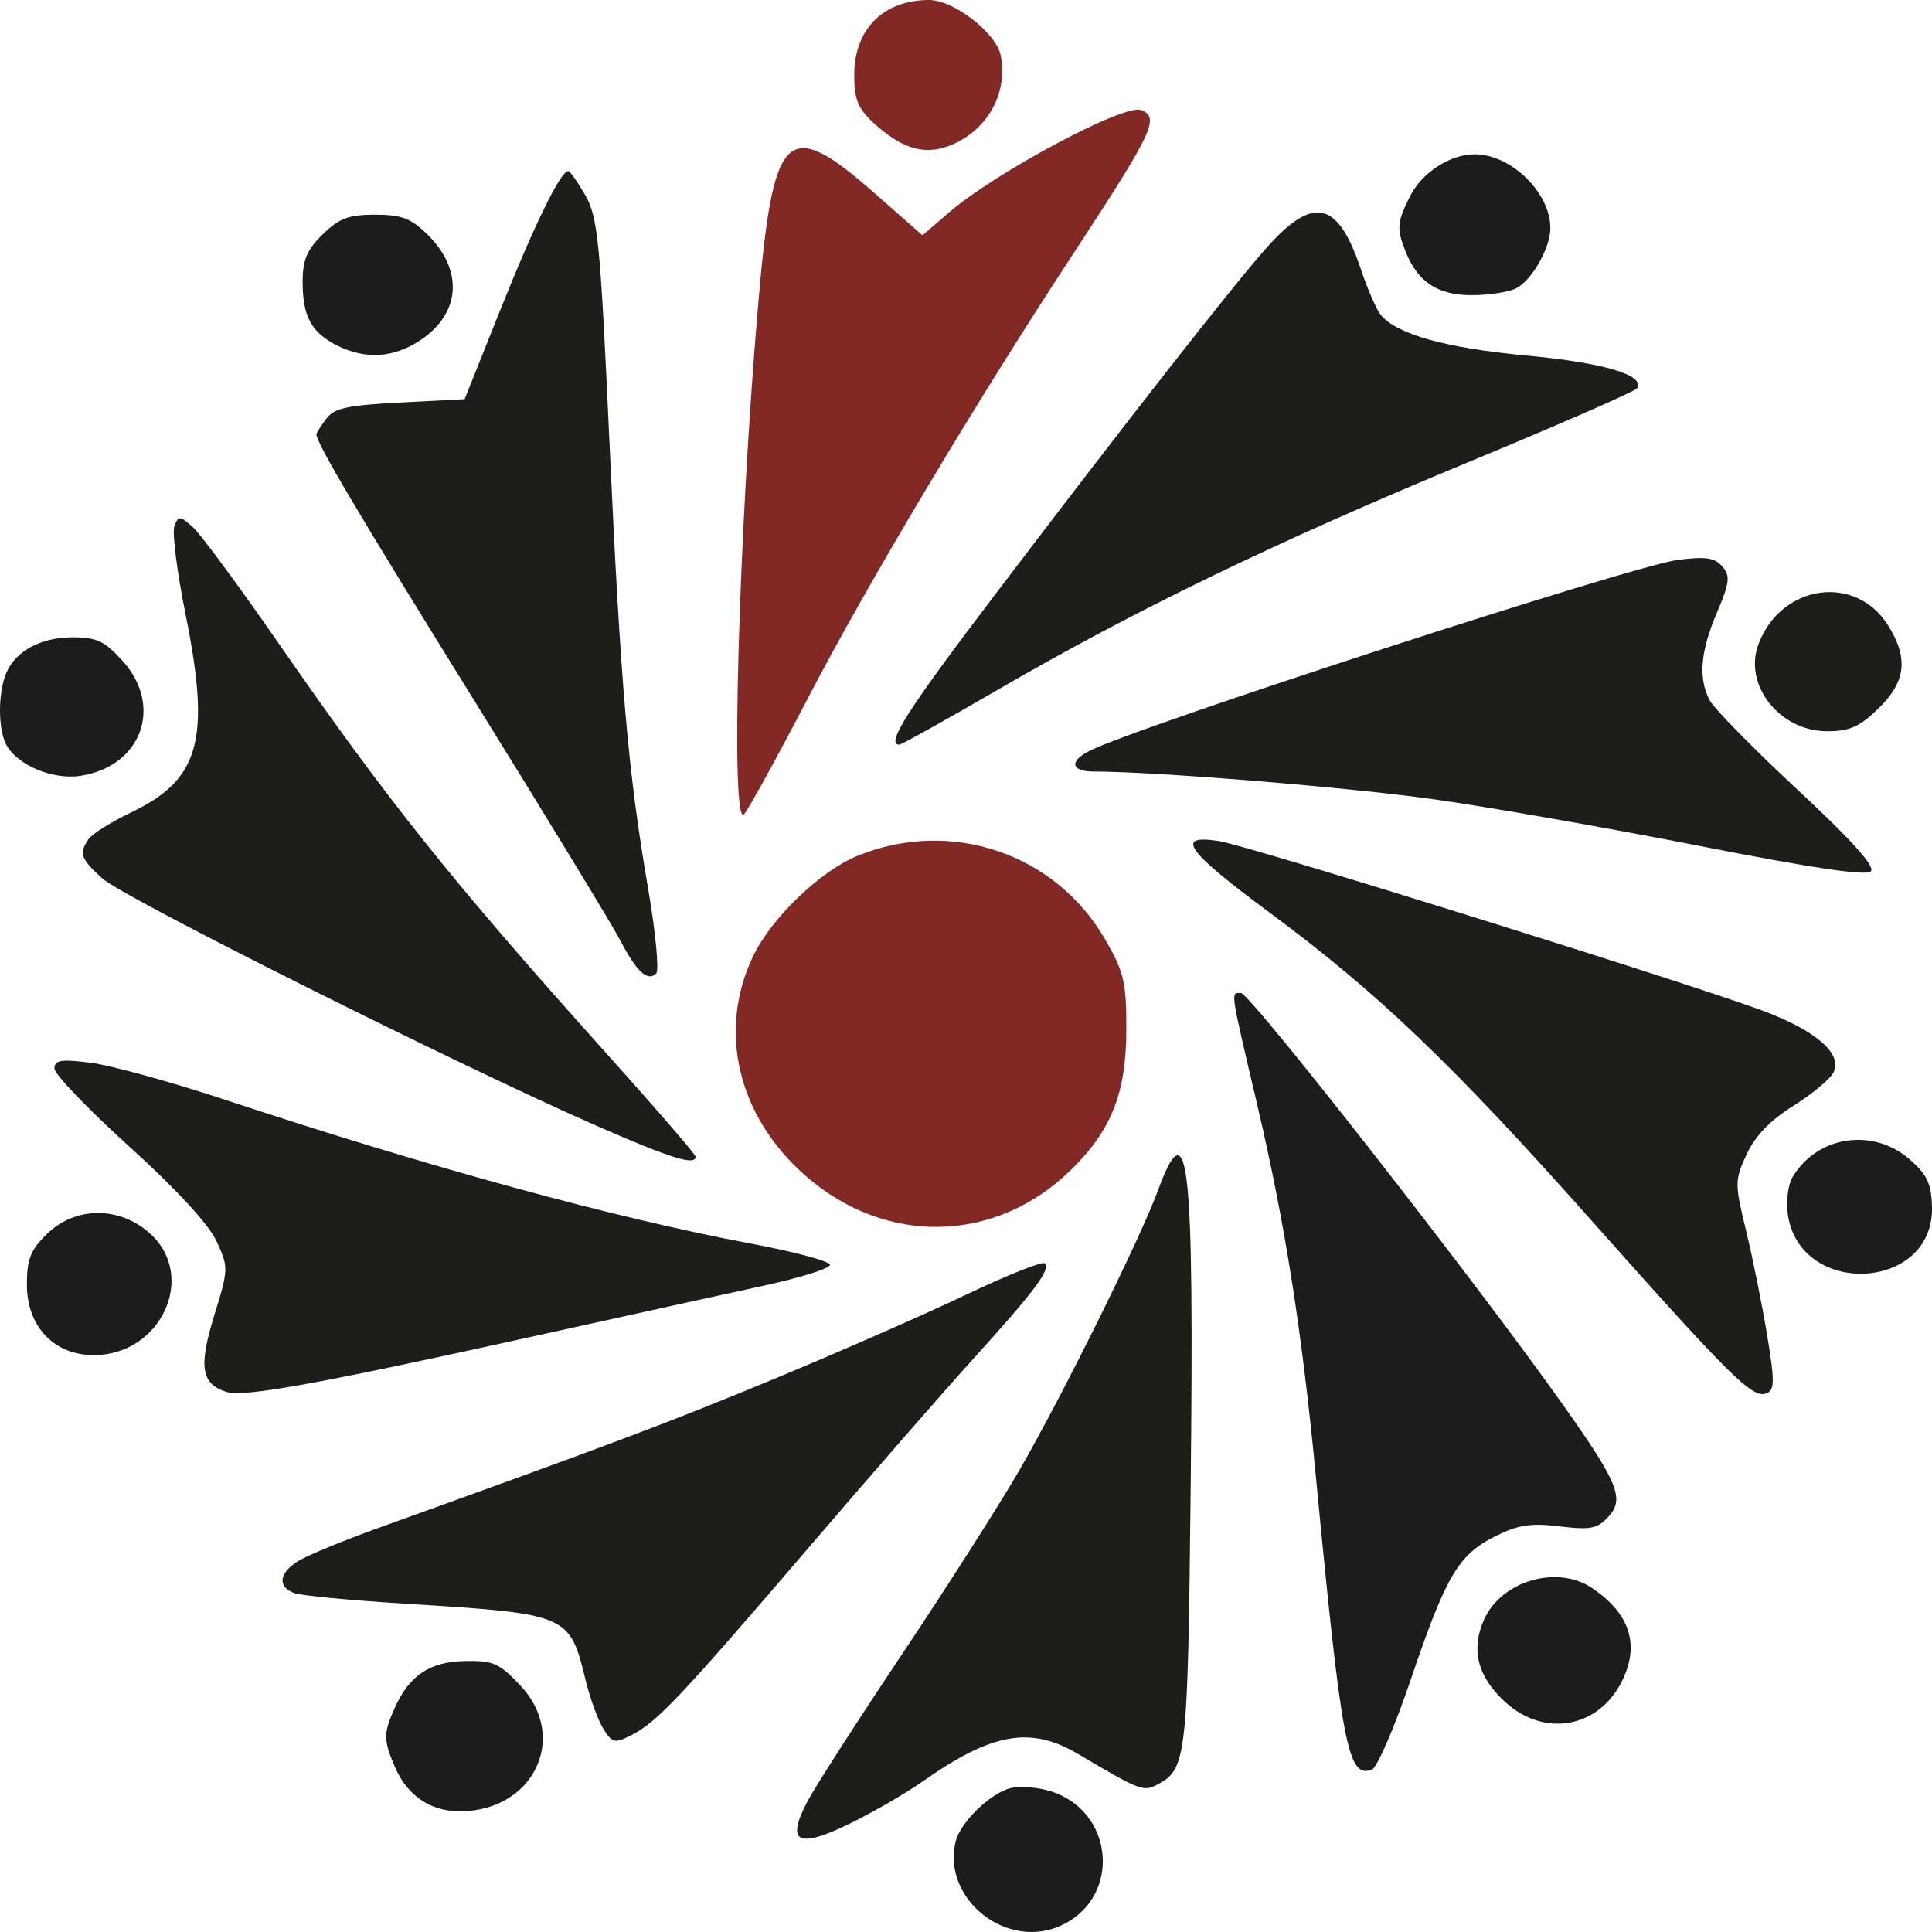
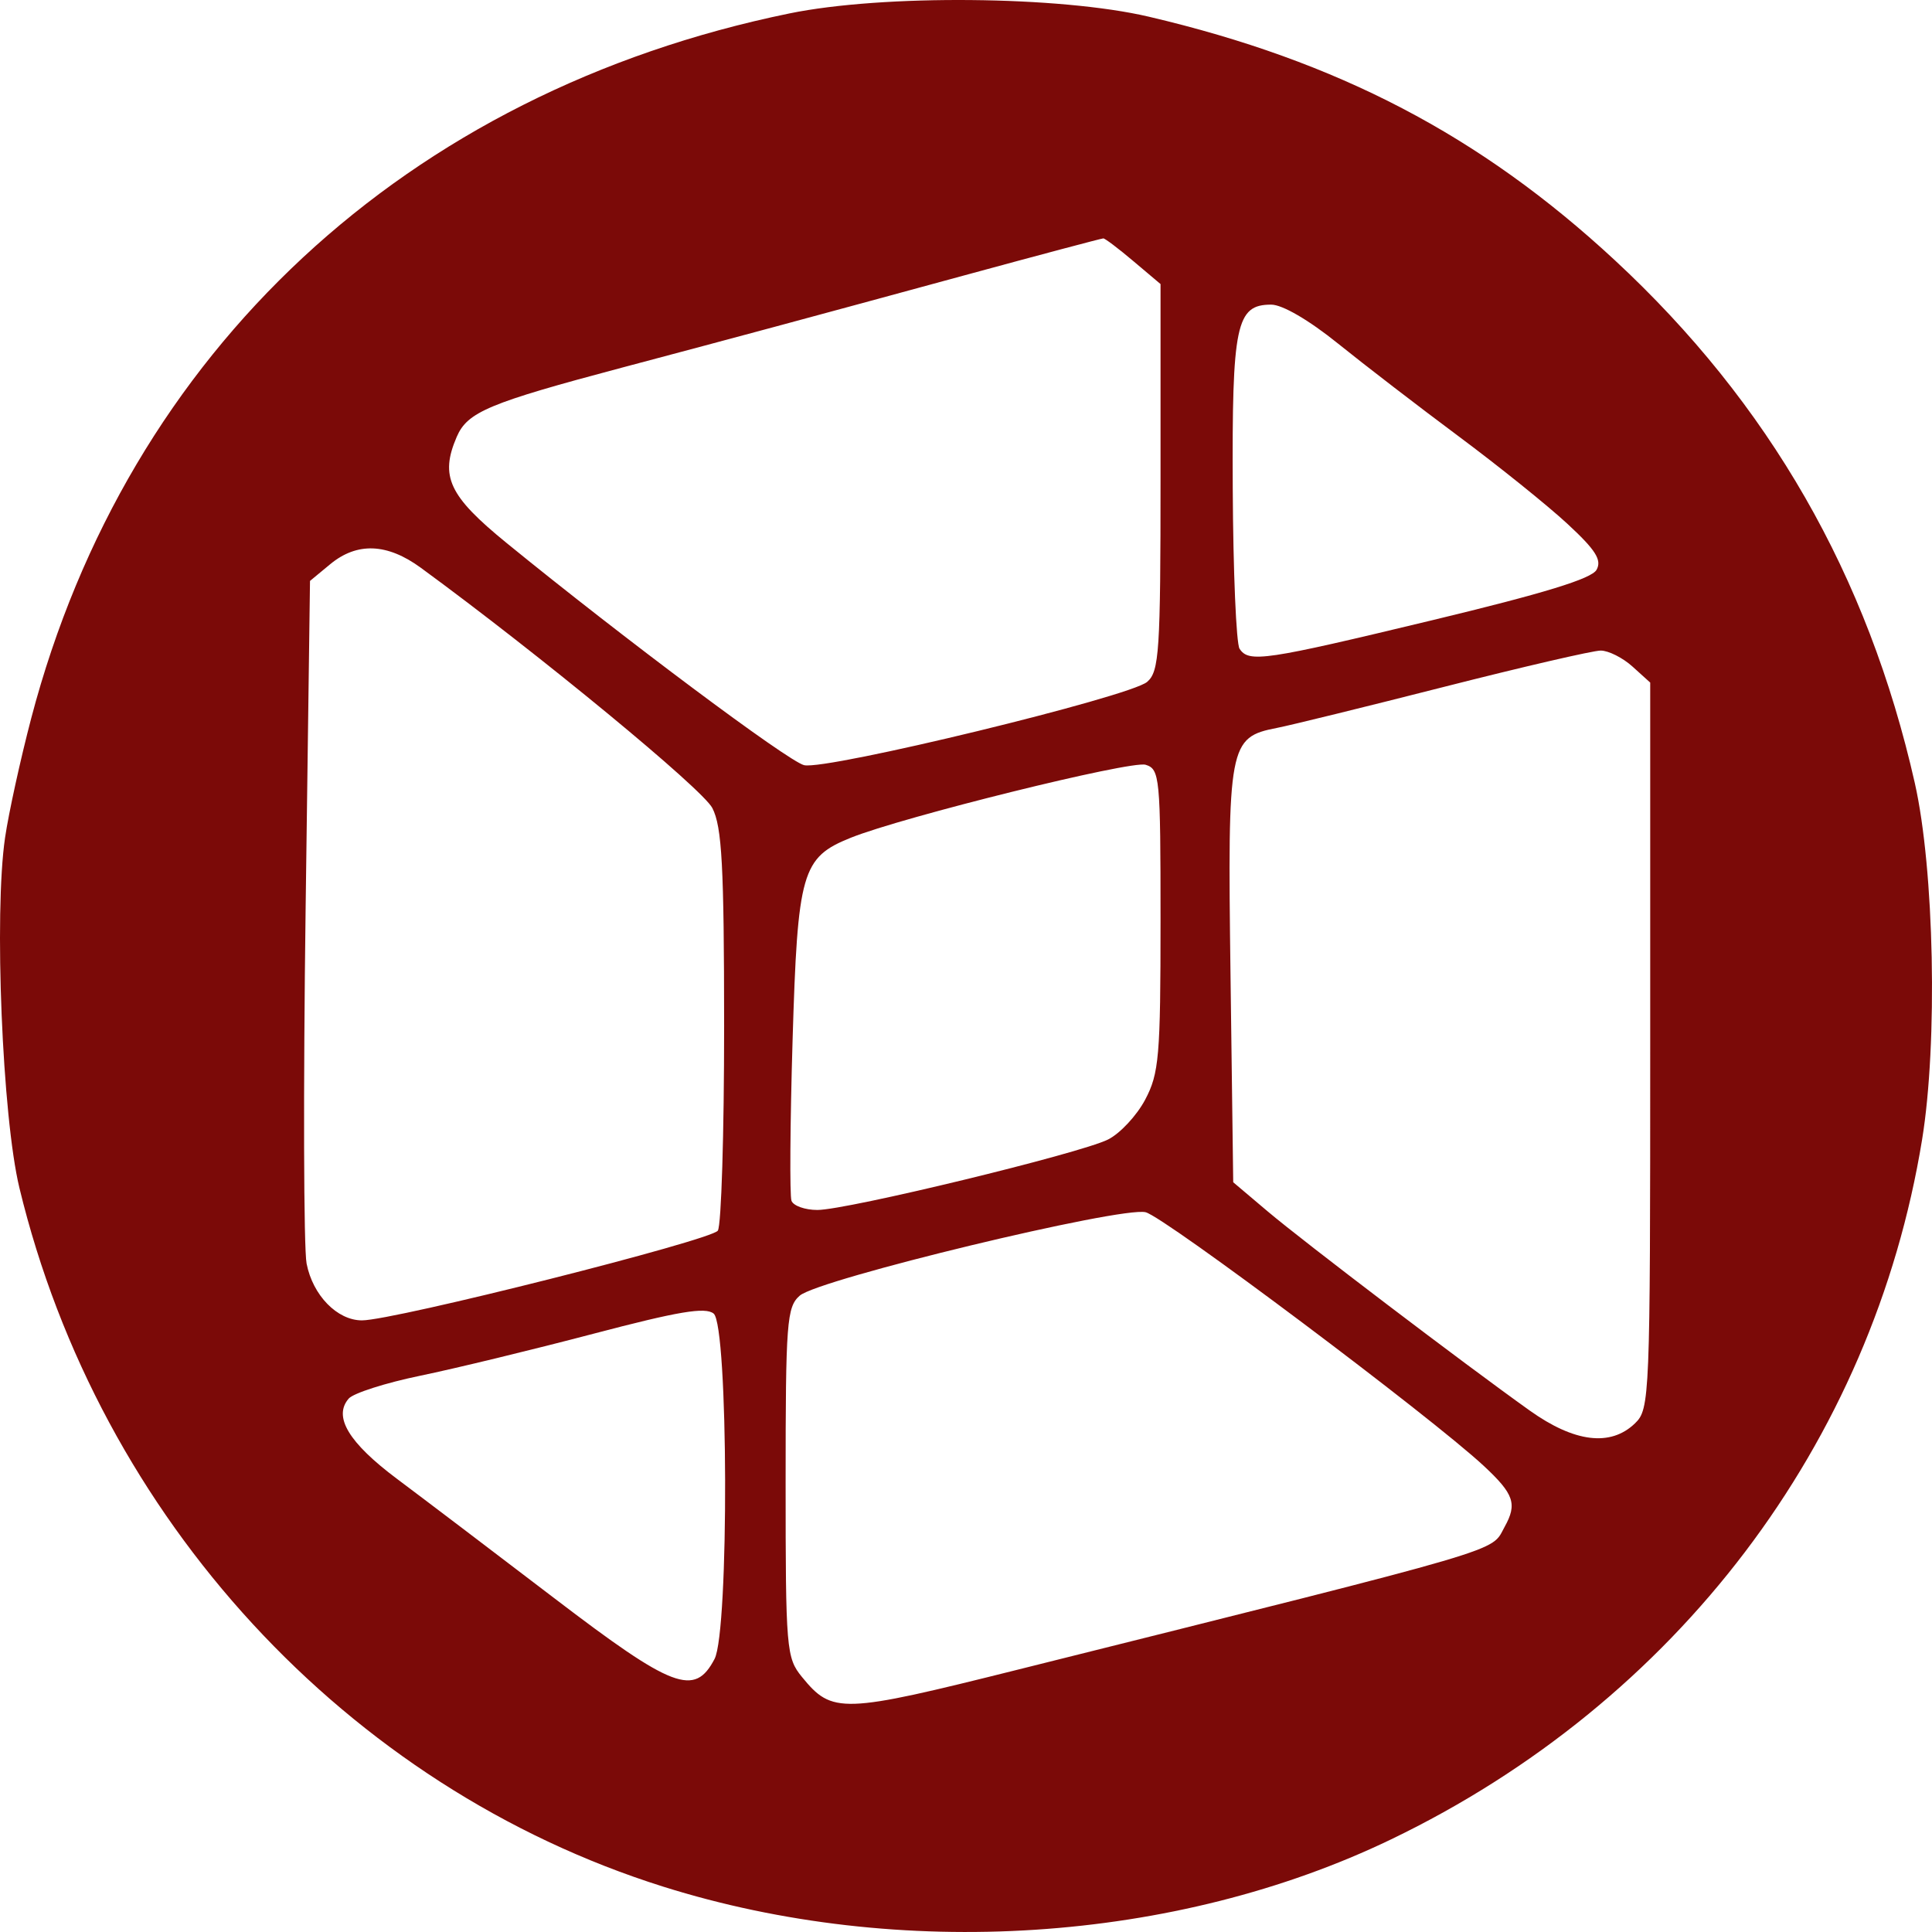
- <svg xmlns="http://www.w3.org/2000/svg" width="155" height="155" viewBox="0 0 155 155" fill="none">
-   <path d="M7.087 67.337C7.354 66.924 8.894 65.956 10.509 65.183C16.048 62.533 16.92 59.357 14.882 49.263C14.197 45.873 13.798 42.694 13.992 42.199C14.321 41.365 14.433 41.37 15.449 42.267C16.055 42.8 19.08 46.89 22.172 51.354C31.11 64.265 36.26 70.711 48.718 84.586C52.616 88.925 55.804 92.618 55.804 92.793C55.804 93.546 53.863 92.945 47.973 90.37C37.006 85.573 9.902 72.016 8.211 70.478C6.468 68.892 6.327 68.502 7.087 67.337Z" fill="#1D1D19" />
-   <path d="M79.747 47.814C90.581 33.545 99.198 22.546 101.755 19.721C105.417 15.671 107.357 16.161 109.18 21.599C109.713 23.189 110.427 24.831 110.767 25.25C112.044 26.82 115.956 27.916 122.447 28.523C128.671 29.105 132.009 30.094 131.333 31.158C131.182 31.396 125.014 34.093 117.626 37.151C102.396 43.458 91.04 48.954 80.034 55.346C75.871 57.763 72.325 59.742 72.153 59.742C71.026 59.742 72.776 56.991 79.747 47.814Z" fill="#1D1D19" />
-   <path d="M23.876 125.265C24.566 124.826 27.49 123.616 30.374 122.578C49.444 115.716 53.743 114.096 62.164 110.604C67.335 108.46 74.245 105.427 77.52 103.864C80.796 102.302 83.631 101.173 83.818 101.356C84.314 101.839 83.044 103.538 78.109 108.988C75.697 111.653 69.781 118.434 64.965 124.059C54.66 136.091 52.718 138.15 50.705 139.178C49.309 139.892 49.145 139.859 48.425 138.73C47.996 138.061 47.352 136.303 46.989 134.822C45.684 129.486 45.664 129.477 32.368 128.653C28.072 128.386 24.121 128.006 23.589 127.805C22.255 127.303 22.378 126.221 23.876 125.265Z" fill="#1D1D19" />
-   <path d="M26.169 33.607C26.817 32.742 27.838 32.516 32.114 32.294C33.835 32.203 35.556 32.114 37.276 32.024C38.244 29.602 39.213 27.18 40.181 24.759C42.878 18.012 44.978 13.725 45.586 13.725C45.726 13.725 46.344 14.6 46.96 15.669C47.966 17.416 48.161 19.413 48.888 35.314C49.79 55.044 50.379 61.872 51.992 71.26C52.597 74.783 52.892 77.861 52.647 78.1C51.952 78.775 51.083 77.978 49.778 75.475C49.119 74.21 43.812 65.491 37.984 56.098C28.692 41.121 25.386 35.543 25.386 34.843C25.386 34.738 25.739 34.181 26.169 33.607Z" fill="#1D1D19" />
-   <path d="M97.802 67.478C100.17 67.847 135.676 78.929 141.527 81.125C145.771 82.718 147.886 84.607 147.076 86.079C146.782 86.617 145.323 87.816 143.839 88.744C142.02 89.878 140.808 91.141 140.13 92.602C139.166 94.686 139.163 94.938 140.088 98.752C140.618 100.941 141.377 104.704 141.774 107.114C142.393 110.877 142.382 111.538 141.701 111.793C140.59 112.207 138.867 110.502 127.713 97.955C116.486 85.326 110.582 79.678 101.834 73.198C95.137 68.236 94.208 66.919 97.802 67.478Z" fill="#1D1D19" />
-   <path d="M99.563 79.668C100.296 79.68 118.282 102.675 125.281 112.546C129.842 118.976 130.365 120.257 129.026 121.697C128.142 122.649 127.591 122.756 125.127 122.457C122.82 122.176 121.815 122.329 119.981 123.24C117.01 124.714 116.01 126.408 113.181 134.755C111.89 138.565 110.485 141.814 110.061 141.974C108.134 142.698 107.648 140.162 105.591 118.677C104.441 106.662 103.099 98.148 100.842 88.536C98.666 79.267 98.722 79.655 99.563 79.668Z" fill="#1C1D1A" />
-   <path d="M87.352 60.267C91.046 58.342 130.999 45.369 134.637 44.913C136.86 44.635 137.579 44.743 138.183 45.451C138.832 46.213 138.77 46.741 137.745 49.149C136.425 52.247 136.243 54.357 137.138 56.144C137.461 56.791 140.634 60.027 144.189 63.335C148.579 67.421 150.472 69.528 150.092 69.906C149.711 70.287 145.361 69.641 136.266 67.852C128.969 66.418 119.389 64.737 114.979 64.118C108.132 63.158 92.739 61.903 87.742 61.897C85.947 61.894 85.757 61.097 87.352 60.267Z" fill="#1D1D19" />
-   <path d="M7.273 85.259C8.87 85.457 13.786 86.815 18.196 88.276C34.401 93.643 49.345 97.729 60.228 99.769C63.725 100.424 66.588 101.192 66.588 101.476C66.588 101.76 64.223 102.505 61.334 103.134C58.445 103.761 49.982 105.622 42.53 107.269C25.46 111.041 19.576 112.105 18.188 111.677C16.144 111.046 15.916 109.656 17.185 105.547C18.339 101.814 18.343 101.678 17.365 99.568C16.738 98.214 14.13 95.387 10.367 91.981C7.069 88.996 4.37 86.181 4.37 85.727C4.37 85.041 4.87 84.961 7.273 85.259Z" fill="#1D1D19" />
-   <path d="M91.532 8.828C93.076 9.405 92.542 10.539 86.099 20.366C78.286 32.28 69.608 46.813 64.857 55.937C62.324 60.8 59.998 65.025 59.687 65.329C58.594 66.392 59.247 42.858 60.82 24.489C62.038 10.269 63.102 9.273 70.296 15.612C71.533 16.701 72.768 17.79 74.005 18.879C74.704 18.276 75.404 17.672 76.103 17.069C79.856 13.834 90.174 8.321 91.532 8.828Z" fill="#822925" />
-   <path d="M64.786 144.511C65.41 143.327 68.834 137.999 72.397 132.67C75.959 127.341 80.178 120.726 81.773 117.968C85.183 112.075 91.48 99.371 92.885 95.549C95.356 88.828 95.808 92.887 95.525 119.336C95.296 141.095 95.199 141.946 92.851 143.169C91.715 143.761 91.5 143.678 86.499 140.722C82.68 138.466 79.598 139.005 74.055 142.9C72.687 143.862 70.034 145.397 68.162 146.311C63.985 148.351 63.029 147.841 64.786 144.511Z" fill="#1D1D19" />
-   <path d="M60.427 76.696C61.896 73.639 65.825 69.867 68.796 68.659C76.271 65.619 84.653 68.444 88.655 75.35C90.181 77.982 90.369 78.787 90.363 82.616C90.353 87.657 89.195 90.618 85.992 93.788C79.95 99.769 71.101 99.996 64.631 94.336C59.188 89.572 57.547 82.688 60.427 76.696Z" fill="#822925" />
-   <path d="M113.14 15.715C114.089 13.842 116.351 12.379 118.298 12.379C121.23 12.379 124.382 15.447 124.382 18.3C124.382 19.878 122.916 22.466 121.647 23.127C121.062 23.431 119.448 23.682 118.058 23.682C115.319 23.682 113.716 22.608 112.746 20.126C112.038 18.313 112.082 17.802 113.14 15.715Z" fill="#1C1D1A" />
-   <path d="M25.896 18.796C27.22 17.508 27.98 17.223 30.087 17.223C32.184 17.223 32.955 17.509 34.249 18.768C37.212 21.651 36.985 25.145 33.696 27.314C31.559 28.723 29.31 28.858 27.035 27.713C24.975 26.675 24.28 25.388 24.28 22.599C24.28 20.853 24.63 20.029 25.896 18.796Z" fill="#1C1D1A" />
-   <path d="M80.29 4.466C80.841 7.408 79.343 10.243 76.557 11.529C74.355 12.546 72.436 12.042 70.044 9.823C68.814 8.68 68.525 7.941 68.535 5.955C68.553 2.314 70.89 0 74.55 0C76.526 0 79.951 2.667 80.29 4.466Z" fill="#822925" />
-   <path d="M31.692 136.976C32.865 134.389 34.488 133.317 37.317 133.26C39.566 133.214 40.061 133.433 41.743 135.218C45.667 139.386 42.807 145.318 36.874 145.318C34.524 145.318 32.666 144.046 31.687 141.767C30.751 139.587 30.753 139.047 31.692 136.976Z" fill="#1C1D1A" />
-   <path d="M0.494 54.013C1.23 52.238 3.276 51.13 5.819 51.13C7.768 51.13 8.393 51.426 9.843 53.033C13.117 56.662 11.361 61.47 6.478 62.24C4.269 62.59 1.415 61.407 0.515 59.771C-0.163 58.539 -0.174 55.624 0.494 54.013Z" fill="#1C1D1A" />
-   <path d="M119.088 129.879C120.496 126.813 124.94 125.535 127.717 127.398C130.749 129.431 131.566 131.923 130.154 134.821C128.301 138.621 123.938 139.436 120.779 136.571C118.533 134.535 117.971 132.309 119.088 129.879Z" fill="#1C1D1A" />
-   <path d="M3.774 98.99C6.063 96.764 9.612 96.758 12.055 98.978C15.833 102.414 12.901 108.72 7.524 108.72C4.34 108.72 2.158 106.421 2.158 103.068C2.158 101.017 2.451 100.278 3.774 98.99Z" fill="#1C1D1A" />
-   <path d="M141.084 51.663C142.906 46.867 148.871 46.013 151.479 50.175C153.126 52.805 152.908 54.693 150.707 56.836C149.188 58.313 148.396 58.666 146.59 58.666C142.767 58.666 139.838 54.939 141.084 51.663Z" fill="#1D1D19" />
-   <path d="M76.668 147.739C77.038 146.204 79.465 143.85 81.084 143.455C81.842 143.269 83.304 143.388 84.334 143.719C89.366 145.335 89.97 152.076 85.291 154.404C80.913 156.583 75.537 152.427 76.668 147.739Z" fill="#1C1D1A" />
-   <path d="M143.8 94.457C145.767 91.126 150.244 90.436 153.199 93.006C154.604 94.227 154.948 94.957 154.998 96.825C155.18 103.589 144.39 104.142 143.432 97.417C143.285 96.381 143.45 95.049 143.8 94.457Z" fill="#1C1D1A" />
+ <svg xmlns="http://www.w3.org/2000/svg" width="250" height="250" viewBox="0 0 250 250" fill="none">
+   <path d="M0.656 108.384C1.123 105.191 2.65 98.24 4.042 92.933C16.527 45.422 52.583 11.907 102.154 1.737C114.259 -0.745 137.153 -0.535 148.664 2.162C173.085 7.89 191.542 17.529 208.919 33.638C228.917 52.176 241.71 74.463 247.776 101.328C250.302 112.511 250.76 134.949 248.718 147.464C242.301 186.806 216.927 220.244 180.005 238.014C152.139 251.43 116.391 253.75 85.818 244.131C44.89 231.254 12.828 196.454 2.511 153.712C0.294 144.513 -0.788 118.194 0.656 108.384ZM92.178 104.562C90.911 102.096 69.844 84.731 54.453 73.469C50.1 70.286 46.203 70.134 42.726 73.01C41.855 73.73 40.986 74.45 40.114 75.17C39.926 89.3 39.738 103.433 39.548 117.563C39.237 140.881 39.294 161.554 39.673 163.507C40.475 167.616 43.633 170.856 46.839 170.856C50.981 170.856 92.063 160.493 92.889 159.242C93.338 158.558 93.705 146.639 93.701 132.758C93.695 112.024 93.422 106.991 92.178 104.562ZM92.344 169.976C91.257 169.107 87.824 169.684 76.751 172.595C68.941 174.65 58.876 177.089 54.385 178.016C49.894 178.944 45.724 180.277 45.118 180.98C43.092 183.327 45.122 186.687 51.391 191.379C54.807 193.934 63.973 200.888 71.759 206.833C87.075 218.524 89.887 219.588 92.463 214.668C94.358 211.047 94.253 171.5 92.344 169.976ZM146.672 33.804C144.749 32.177 142.993 30.848 142.771 30.848C142.547 30.848 134.432 33.006 124.736 35.646C102.554 41.684 96.331 43.361 80.513 47.563C63.238 52.155 60.488 53.306 59.1 56.529C56.9 61.642 58.084 64.171 65.522 70.237C80.703 82.62 101.982 98.513 104.049 99.012C106.914 99.703 146.192 90.169 148.44 88.236C150.006 86.889 150.173 84.354 150.173 61.754C150.173 53.422 150.173 45.09 150.173 36.758C149.006 35.773 147.838 34.791 146.672 33.804ZM148.238 98.96C146.361 98.387 116.809 105.703 110.087 108.406C103.744 110.955 103.211 112.807 102.56 134.618C102.237 145.38 102.176 154.724 102.417 155.379C102.661 156.034 104.17 156.569 105.77 156.569C109.591 156.569 139.741 149.264 143.371 147.456C144.923 146.685 147.087 144.365 148.182 142.302C149.984 138.904 150.173 136.702 150.173 119.049C150.173 100.537 150.075 99.522 148.238 98.96ZM192.003 189.689C185.173 183.329 150.699 157.465 148.242 156.863C145.068 156.082 105.944 165.517 103.489 167.654C101.808 169.119 101.659 171.071 101.659 191.829C101.659 213.432 101.75 214.523 103.768 216.992C107.698 221.8 108.885 221.758 131.648 216.066C196.201 199.924 192.843 200.909 194.702 197.566C196.349 194.604 195.916 193.334 192.003 189.689ZM202.842 67.8C200.286 65.429 193.959 60.339 188.785 56.489C183.611 52.639 176.57 47.224 173.134 44.454C169.37 41.418 165.94 39.419 164.495 39.419C159.948 39.419 159.41 42.001 159.517 63.23C159.57 73.97 159.968 83.291 160.398 83.946C161.604 85.782 163.602 85.485 185.371 80.247C199.823 76.77 205.949 74.888 206.593 73.734C207.3 72.463 206.488 71.176 202.842 67.8ZM211.246 86.255C209.987 85.115 208.133 84.184 207.129 84.184C206.127 84.184 197.025 86.293 186.898 88.87C176.774 91.447 167.025 93.842 165.237 94.192C159.008 95.408 158.838 96.32 159.228 126.187C159.345 135.119 159.461 144.051 159.578 152.983C161.063 154.238 162.548 155.493 164.033 156.75C168.72 160.711 189.419 176.445 197.943 182.523C203.735 186.653 208.403 187.225 211.557 184.19C213.484 182.337 213.537 181.015 213.537 135.305C213.537 119.645 213.537 103.985 213.537 88.325C212.775 87.636 212.008 86.946 211.246 86.255Z" fill="#7B0A08" />
</svg>
